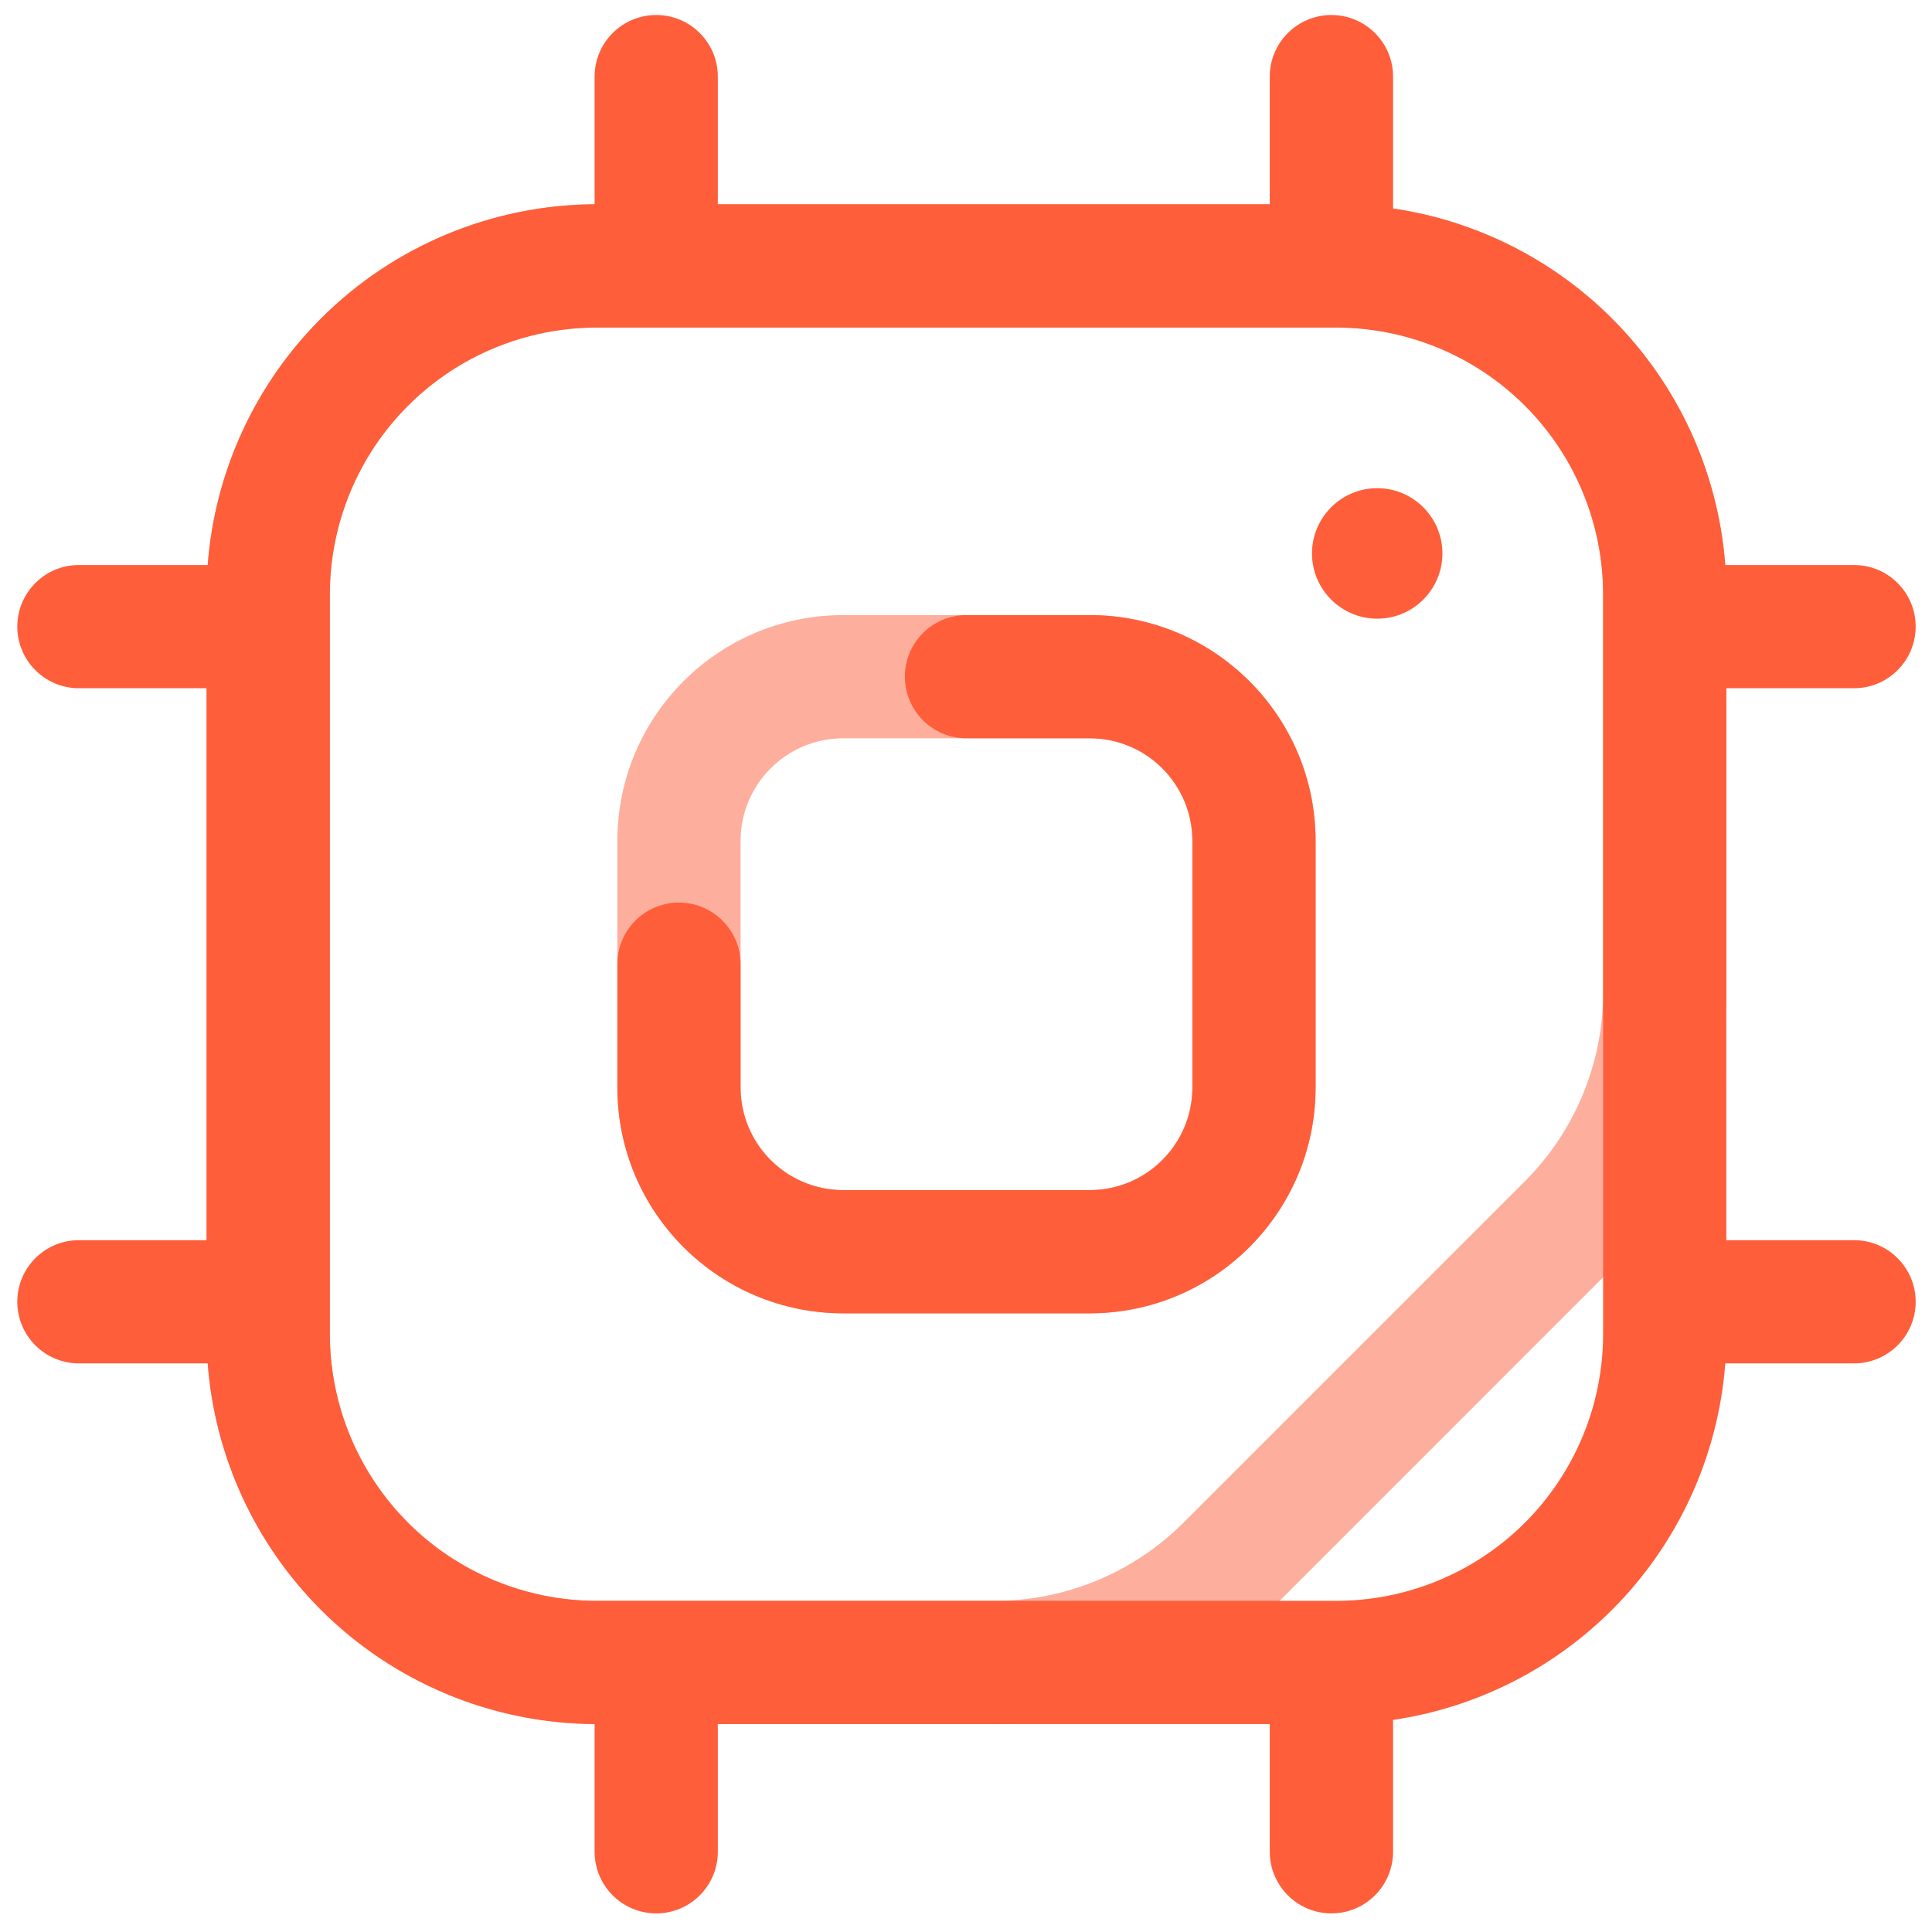
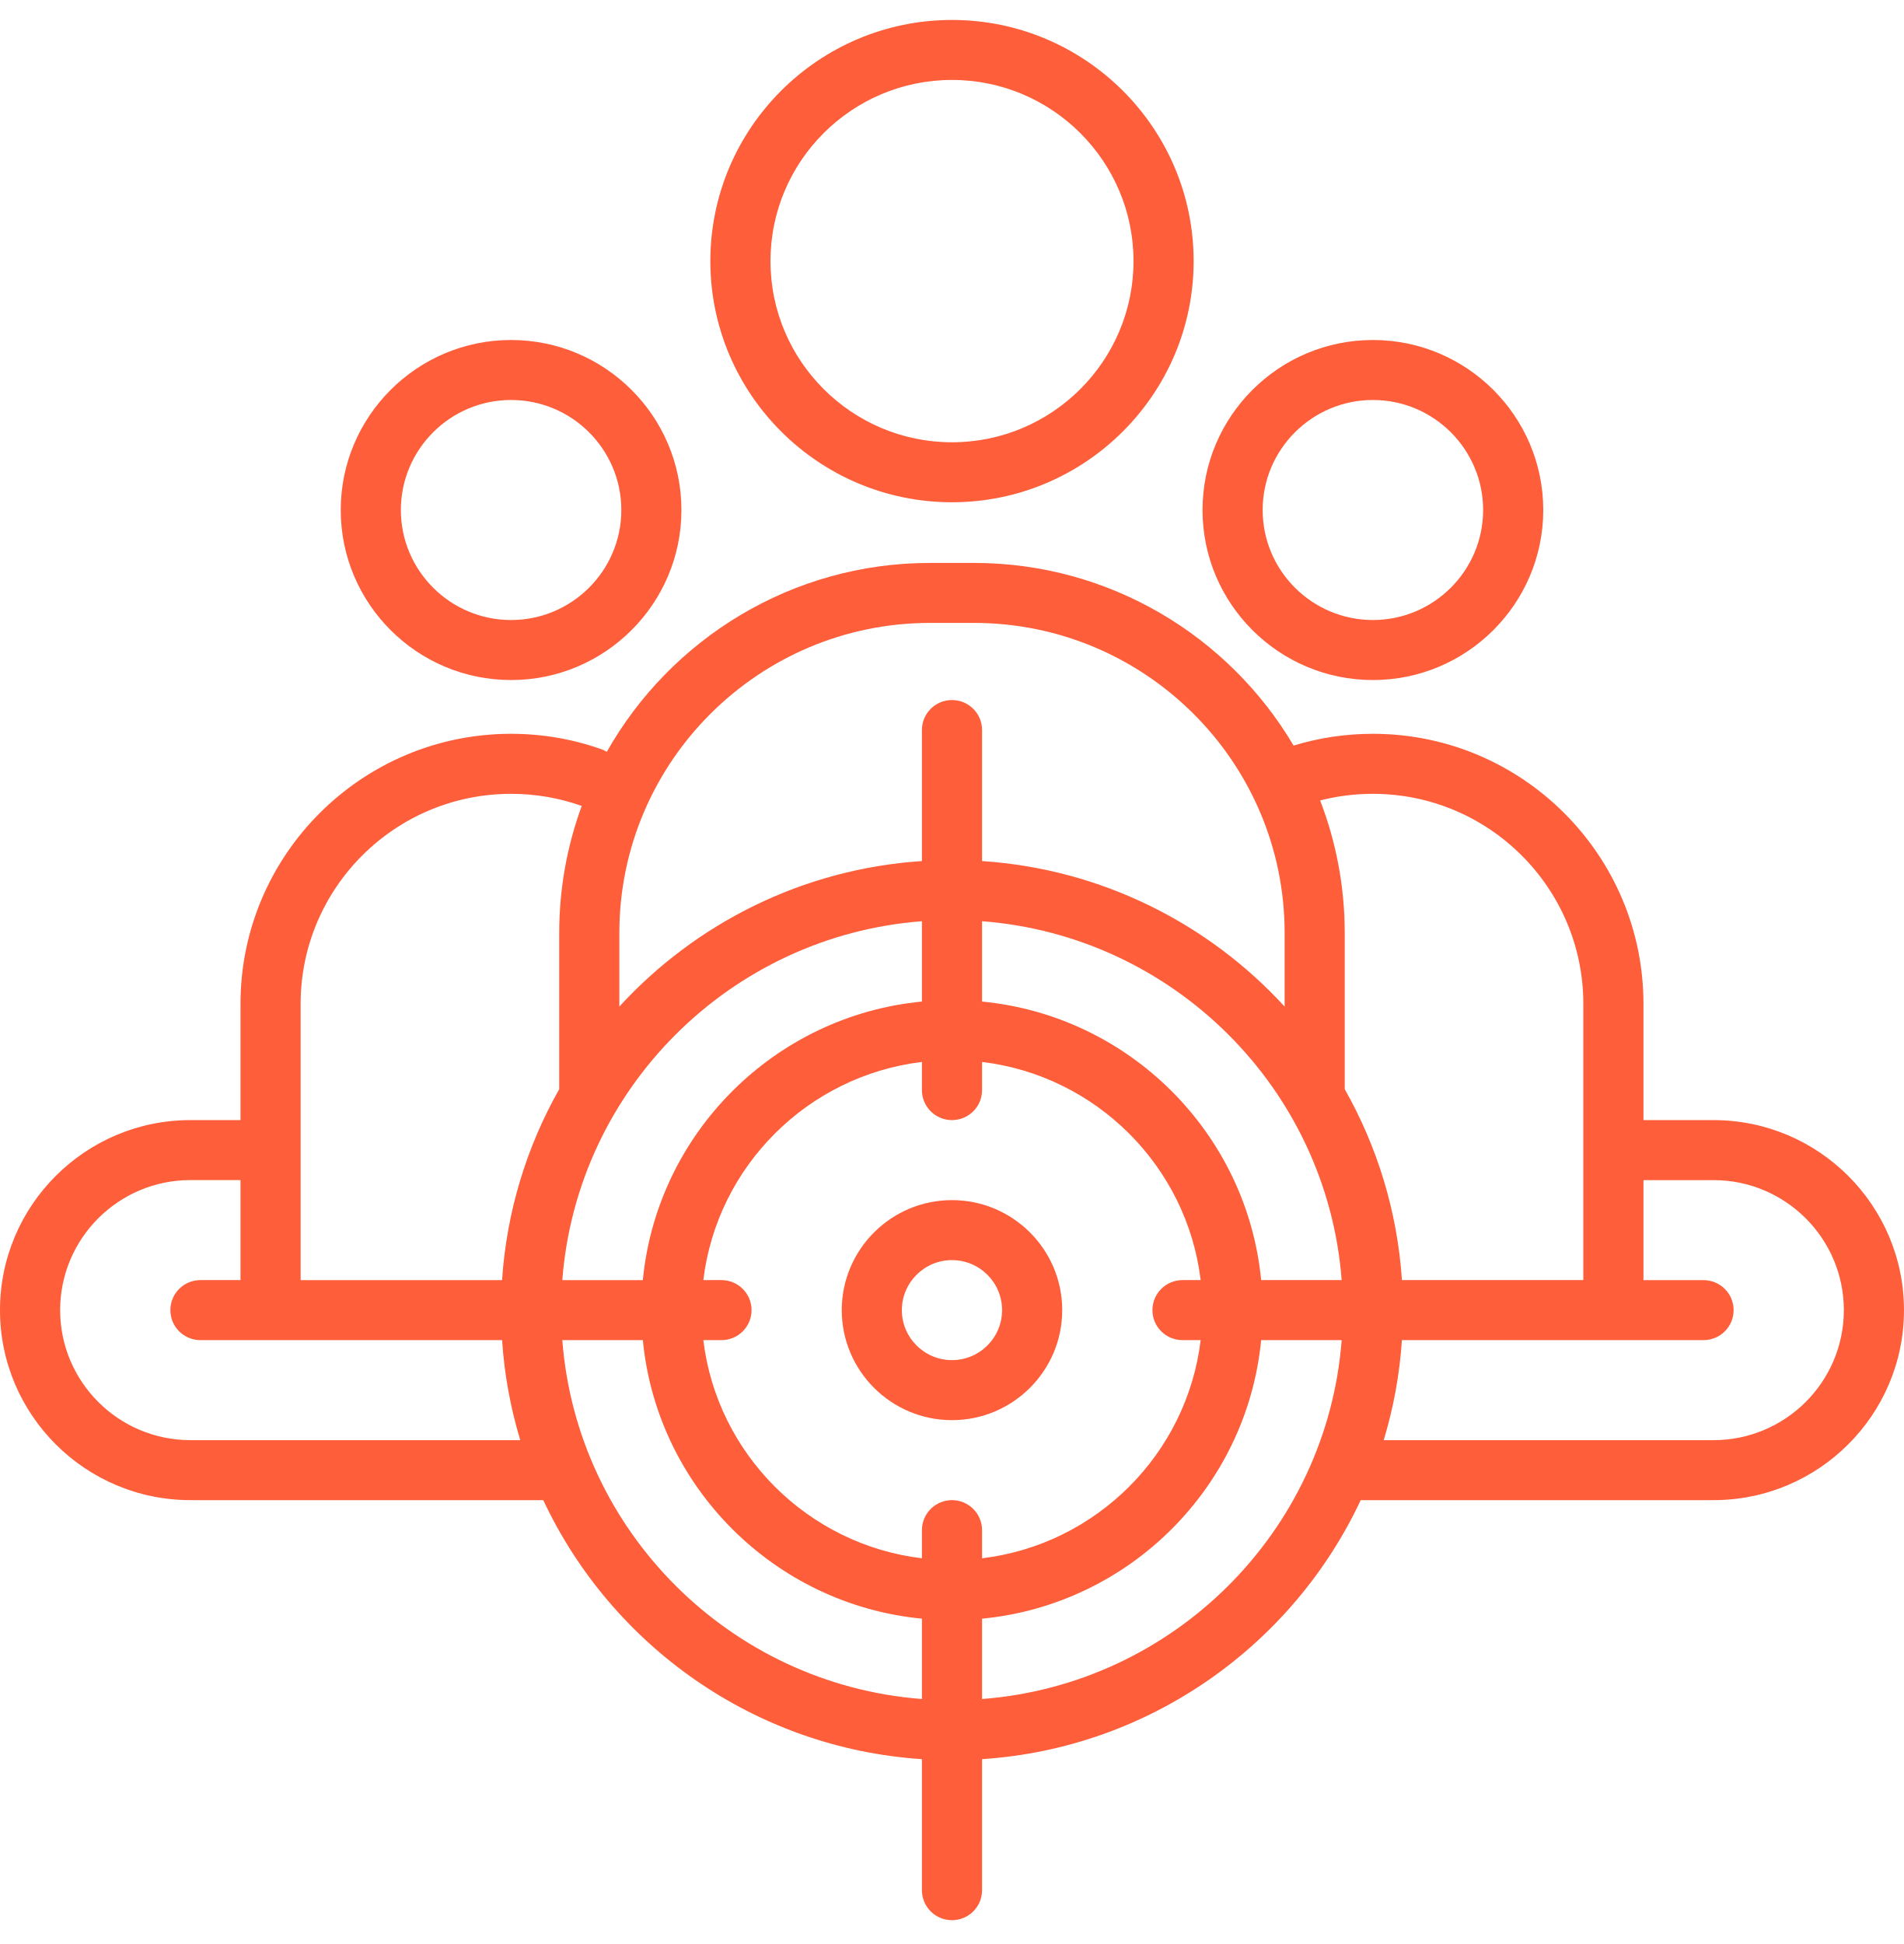
- <svg xmlns="http://www.w3.org/2000/svg" width="22" height="22" viewBox="0 0 22 22" fill="none">
-   <path fill-rule="evenodd" clip-rule="evenodd" d="M14.459 2.326H8.174V0.872C8.174 0.485 7.86 0.171 7.473 0.171C7.085 0.171 6.771 0.485 6.771 0.872V2.326C5.602 2.333 4.481 2.8 3.654 3.628C2.9 4.382 2.445 5.378 2.365 6.434H0.898C0.511 6.434 0.197 6.748 0.197 7.135C0.197 7.522 0.511 7.837 0.898 7.837H2.352V14.122H0.898C0.511 14.122 0.197 14.436 0.197 14.823C0.197 15.211 0.511 15.525 0.898 15.525H2.365C2.445 16.581 2.9 17.577 3.654 18.331C4.481 19.158 5.602 19.626 6.771 19.632V21.086C6.771 21.474 7.085 21.788 7.473 21.788C7.86 21.788 8.174 21.474 8.174 21.086V19.632H14.459V21.086C14.459 21.474 14.774 21.788 15.161 21.788C15.548 21.788 15.863 21.474 15.863 21.086V19.585C16.801 19.447 17.678 19.01 18.357 18.331C19.111 17.577 19.566 16.581 19.646 15.525H21.112C21.5 15.525 21.814 15.211 21.814 14.823C21.814 14.436 21.5 14.122 21.112 14.122H19.658V7.837H21.112C21.5 7.837 21.814 7.522 21.814 7.135C21.814 6.748 21.5 6.434 21.112 6.434H19.646C19.566 5.378 19.111 4.382 18.357 3.628C17.678 2.949 16.801 2.512 15.863 2.374V0.872C15.863 0.485 15.548 0.171 15.161 0.171C14.774 0.171 14.459 0.485 14.459 0.872V2.326ZM15.215 18.229H6.796C5.989 18.229 5.216 17.909 4.646 17.339C4.076 16.768 3.756 15.995 3.756 15.189C3.756 12.65 3.756 9.308 3.756 6.77C3.756 5.963 4.076 5.19 4.646 4.62C5.216 4.05 5.989 3.73 6.796 3.73H15.215C16.021 3.73 16.794 4.05 17.365 4.62C17.935 5.19 18.255 5.963 18.255 6.77V15.189C18.255 15.995 17.935 16.768 17.365 17.339C16.794 17.909 16.021 18.229 15.215 18.229ZM7.03 10.979C7.03 10.979 7.03 11.649 7.03 12.383C7.03 13.803 8.181 14.955 9.602 14.955C10.482 14.955 11.529 14.955 12.409 14.955C13.829 14.955 14.981 13.803 14.981 12.383C14.981 11.503 14.981 10.456 14.981 9.576C14.981 8.155 13.829 7.004 12.409 7.004C11.675 7.004 11.005 7.004 11.005 7.004C10.618 7.004 10.304 7.318 10.304 7.705C10.304 8.092 10.618 8.407 11.005 8.407H12.409C13.054 8.407 13.578 8.93 13.578 9.576C13.578 9.576 13.578 12.383 13.578 12.383C13.578 13.028 13.054 13.552 12.409 13.552C12.409 13.552 9.602 13.552 9.602 13.552C8.956 13.552 8.433 13.028 8.433 12.383C8.433 12.382 8.433 10.979 8.433 10.979C8.433 10.592 8.118 10.278 7.731 10.278C7.344 10.278 7.03 10.592 7.03 10.979ZM15.683 5.559C16.092 5.559 16.425 5.892 16.425 6.302C16.425 6.712 16.092 7.045 15.683 7.045C15.273 7.045 14.94 6.712 14.94 6.302C14.94 5.892 15.273 5.559 15.683 5.559Z" fill="#FE5E3A" />
-   <path fill-rule="evenodd" clip-rule="evenodd" d="M19.658 6.77C19.658 5.591 19.19 4.461 18.357 3.628C17.524 2.795 16.393 2.326 15.215 2.326C12.677 2.326 9.334 2.326 6.796 2.326C5.617 2.326 4.487 2.795 3.654 3.628C2.821 4.461 2.353 5.591 2.353 6.77C2.353 9.308 2.353 12.651 2.353 15.189C2.353 16.367 2.821 17.497 3.654 18.331C4.487 19.164 5.617 19.632 6.796 19.632C8.369 19.632 10.111 19.632 11.326 19.632C12.505 19.632 13.635 19.164 14.469 18.331C15.569 17.23 17.256 15.543 18.357 14.442C19.19 13.609 19.658 12.479 19.658 11.3V6.77ZM18.255 6.77V11.3C18.255 12.107 17.935 12.88 17.365 13.45C16.264 14.551 14.577 16.238 13.476 17.339C12.906 17.909 12.133 18.229 11.326 18.229C10.111 18.229 8.369 18.229 6.796 18.229C5.99 18.229 5.216 17.909 4.646 17.339C4.076 16.768 3.756 15.995 3.756 15.189C3.756 12.651 3.756 9.308 3.756 6.77C3.756 5.963 4.076 5.19 4.646 4.62C5.216 4.05 5.99 3.73 6.796 3.73H15.215C16.021 3.73 16.795 4.05 17.365 4.62C17.935 5.19 18.255 5.963 18.255 6.77ZM7.03 12.383C7.03 13.803 8.182 14.955 9.602 14.955C10.482 14.955 11.529 14.955 12.409 14.955C13.829 14.955 14.981 13.803 14.981 12.383C14.981 11.503 14.981 10.456 14.981 9.576C14.981 8.155 13.829 7.004 12.409 7.004H9.602C8.182 7.004 7.03 8.155 7.03 9.576V12.383ZM8.433 12.383V9.576C8.433 8.93 8.957 8.407 9.602 8.407C9.602 8.407 12.409 8.407 12.409 8.407C13.055 8.407 13.578 8.93 13.578 9.576C13.578 9.576 13.578 12.383 13.578 12.383C13.578 13.028 13.055 13.552 12.409 13.552C12.409 13.552 9.602 13.552 9.602 13.552C8.957 13.552 8.433 13.028 8.433 12.383Z" fill="#FE5E3A" fill-opacity="0.5" />
+ <svg xmlns="http://www.w3.org/2000/svg" width="48" height="49" viewBox="0 0 48 49" fill="none">
+   <path d="M34.611 17.141C36.979 17.141 38.906 15.219 38.906 12.855C38.906 10.492 36.979 8.57 34.611 8.57C32.243 8.57 30.316 10.492 30.316 12.855C30.316 15.219 32.243 17.141 34.611 17.141ZM34.611 10.082C36.143 10.082 37.39 11.326 37.39 12.855C37.39 14.384 36.143 15.628 34.611 15.628C33.079 15.628 31.832 14.384 31.832 12.855C31.832 11.326 33.079 10.082 34.611 10.082Z" fill="#FE5E3A" />
+   <path d="M43.2 28.233H41.432V25.302C41.432 21.549 38.372 18.496 34.611 18.496C33.928 18.496 33.258 18.596 32.612 18.793C30.985 16.04 27.982 14.189 24.554 14.189H23.446C19.953 14.189 16.902 16.111 15.298 18.95C15.254 18.924 15.208 18.902 15.158 18.884C14.429 18.626 13.664 18.496 12.884 18.496C9.123 18.496 6.063 21.549 6.063 25.302V28.233H4.8C2.153 28.233 0 30.382 0 33.023C0 35.664 2.153 37.812 4.8 37.812H13.696C15.408 41.464 19.012 44.062 23.242 44.341V47.644C23.242 48.062 23.581 48.4 24 48.4C24.419 48.4 24.758 48.062 24.758 47.644V44.341C28.988 44.062 32.592 41.464 34.304 37.812H43.2C45.847 37.812 48 35.664 48 33.023C48 30.382 45.847 28.233 43.2 28.233ZM15.614 23.516C15.614 19.207 19.127 15.701 23.446 15.701H24.554C28.873 15.701 32.386 19.207 32.386 23.516V25.371C30.465 23.277 27.77 21.903 24.758 21.704V18.401C24.758 17.983 24.419 17.645 24 17.645C23.581 17.645 23.242 17.983 23.242 18.401V21.704C20.23 21.903 17.535 23.277 15.614 25.371V23.516ZM33.824 32.266H31.794C31.436 28.56 28.472 25.603 24.758 25.245V23.22C29.588 23.588 33.455 27.447 33.824 32.266ZM23.242 23.22V25.245C19.528 25.603 16.564 28.56 16.206 32.267H14.176V32.266C14.545 27.447 18.412 23.588 23.242 23.22ZM4.8 36.3C2.989 36.3 1.516 34.83 1.516 33.023C1.516 31.215 2.989 29.745 4.8 29.745H6.063V32.266H5.053C4.634 32.266 4.295 32.605 4.295 33.023C4.295 33.44 4.634 33.779 5.053 33.779H12.658C12.715 34.649 12.872 35.493 13.116 36.3H4.8V36.3ZM14.098 27.454C13.283 28.893 12.773 30.527 12.657 32.267H7.579V25.302C7.579 22.383 9.959 20.009 12.884 20.009C13.491 20.009 14.086 20.11 14.652 20.31C14.657 20.312 14.662 20.313 14.666 20.314C14.299 21.313 14.098 22.392 14.098 23.516V27.454H14.098ZM23.242 42.825C18.412 42.457 14.545 38.599 14.176 33.779H16.206C16.564 37.485 19.528 40.443 23.242 40.8V42.825ZM24 37.812C23.581 37.812 23.242 38.151 23.242 38.569V39.278C20.365 38.933 18.077 36.65 17.731 33.779H18.189C18.608 33.779 18.947 33.44 18.947 33.023C18.947 32.605 18.608 32.266 18.189 32.266H17.731C18.077 29.395 20.365 27.113 23.242 26.767V27.477C23.242 27.894 23.581 28.233 24 28.233C24.419 28.233 24.758 27.894 24.758 27.477V26.767C27.635 27.113 29.923 29.395 30.269 32.266H29.811C29.392 32.266 29.053 32.605 29.053 33.023C29.053 33.44 29.392 33.779 29.811 33.779H30.269C29.923 36.65 27.635 38.933 24.758 39.278V38.569C24.758 38.151 24.419 37.812 24 37.812ZM24.758 42.825V40.8C28.472 40.443 31.436 37.485 31.794 33.779H33.824C33.455 38.598 29.588 42.457 24.758 42.825ZM33.901 27.454V23.516C33.901 22.34 33.681 21.214 33.281 20.176C33.713 20.065 34.159 20.009 34.611 20.009C37.536 20.009 39.916 22.383 39.916 25.302V32.266H35.343C35.227 30.527 34.717 28.893 33.901 27.454ZM43.2 36.3H34.884C35.128 35.493 35.285 34.649 35.343 33.779H42.947C43.366 33.779 43.705 33.441 43.705 33.023C43.705 32.605 43.366 32.267 42.947 32.267H41.432V29.746H43.2C45.011 29.746 46.484 31.216 46.484 33.023C46.484 34.83 45.011 36.3 43.2 36.3Z" fill="#FE5E3A" />
+   <path d="M24 12.66C27.359 12.66 30.092 9.933 30.092 6.581C30.092 3.23 27.359 0.503 24 0.503C20.641 0.503 17.908 3.23 17.908 6.581C17.908 9.933 20.641 12.66 24 12.66ZM24 2.015C26.523 2.015 28.576 4.064 28.576 6.581C28.576 9.099 26.523 11.148 24 11.148C21.477 11.148 19.424 9.099 19.424 6.581C19.424 4.064 21.477 2.015 24 2.015Z" fill="#FE5E3A" />
+   <path d="M26.779 33.023C26.779 31.494 25.532 30.25 24 30.25C22.467 30.25 21.221 31.494 21.221 33.023C21.221 34.552 22.467 35.796 24 35.796C25.532 35.796 26.779 34.552 26.779 33.023ZM24 34.283C23.303 34.283 22.736 33.718 22.736 33.023C22.736 32.328 23.303 31.762 24 31.762C24.696 31.762 25.263 32.328 25.263 33.023C25.263 33.718 24.696 34.283 24 34.283Z" fill="#FE5E3A" />
+   <path d="M12.884 17.141C15.253 17.141 17.179 15.219 17.179 12.855C17.179 10.492 15.253 8.57 12.884 8.57C10.516 8.57 8.59 10.492 8.59 12.855C8.59 15.219 10.516 17.141 12.884 17.141ZM12.884 10.082C14.417 10.082 15.664 11.326 15.664 12.855C15.664 14.384 14.417 15.628 12.884 15.628C11.352 15.628 10.106 14.384 10.106 12.855C10.106 11.326 11.352 10.082 12.884 10.082Z" fill="#FE5E3A" />
</svg>
